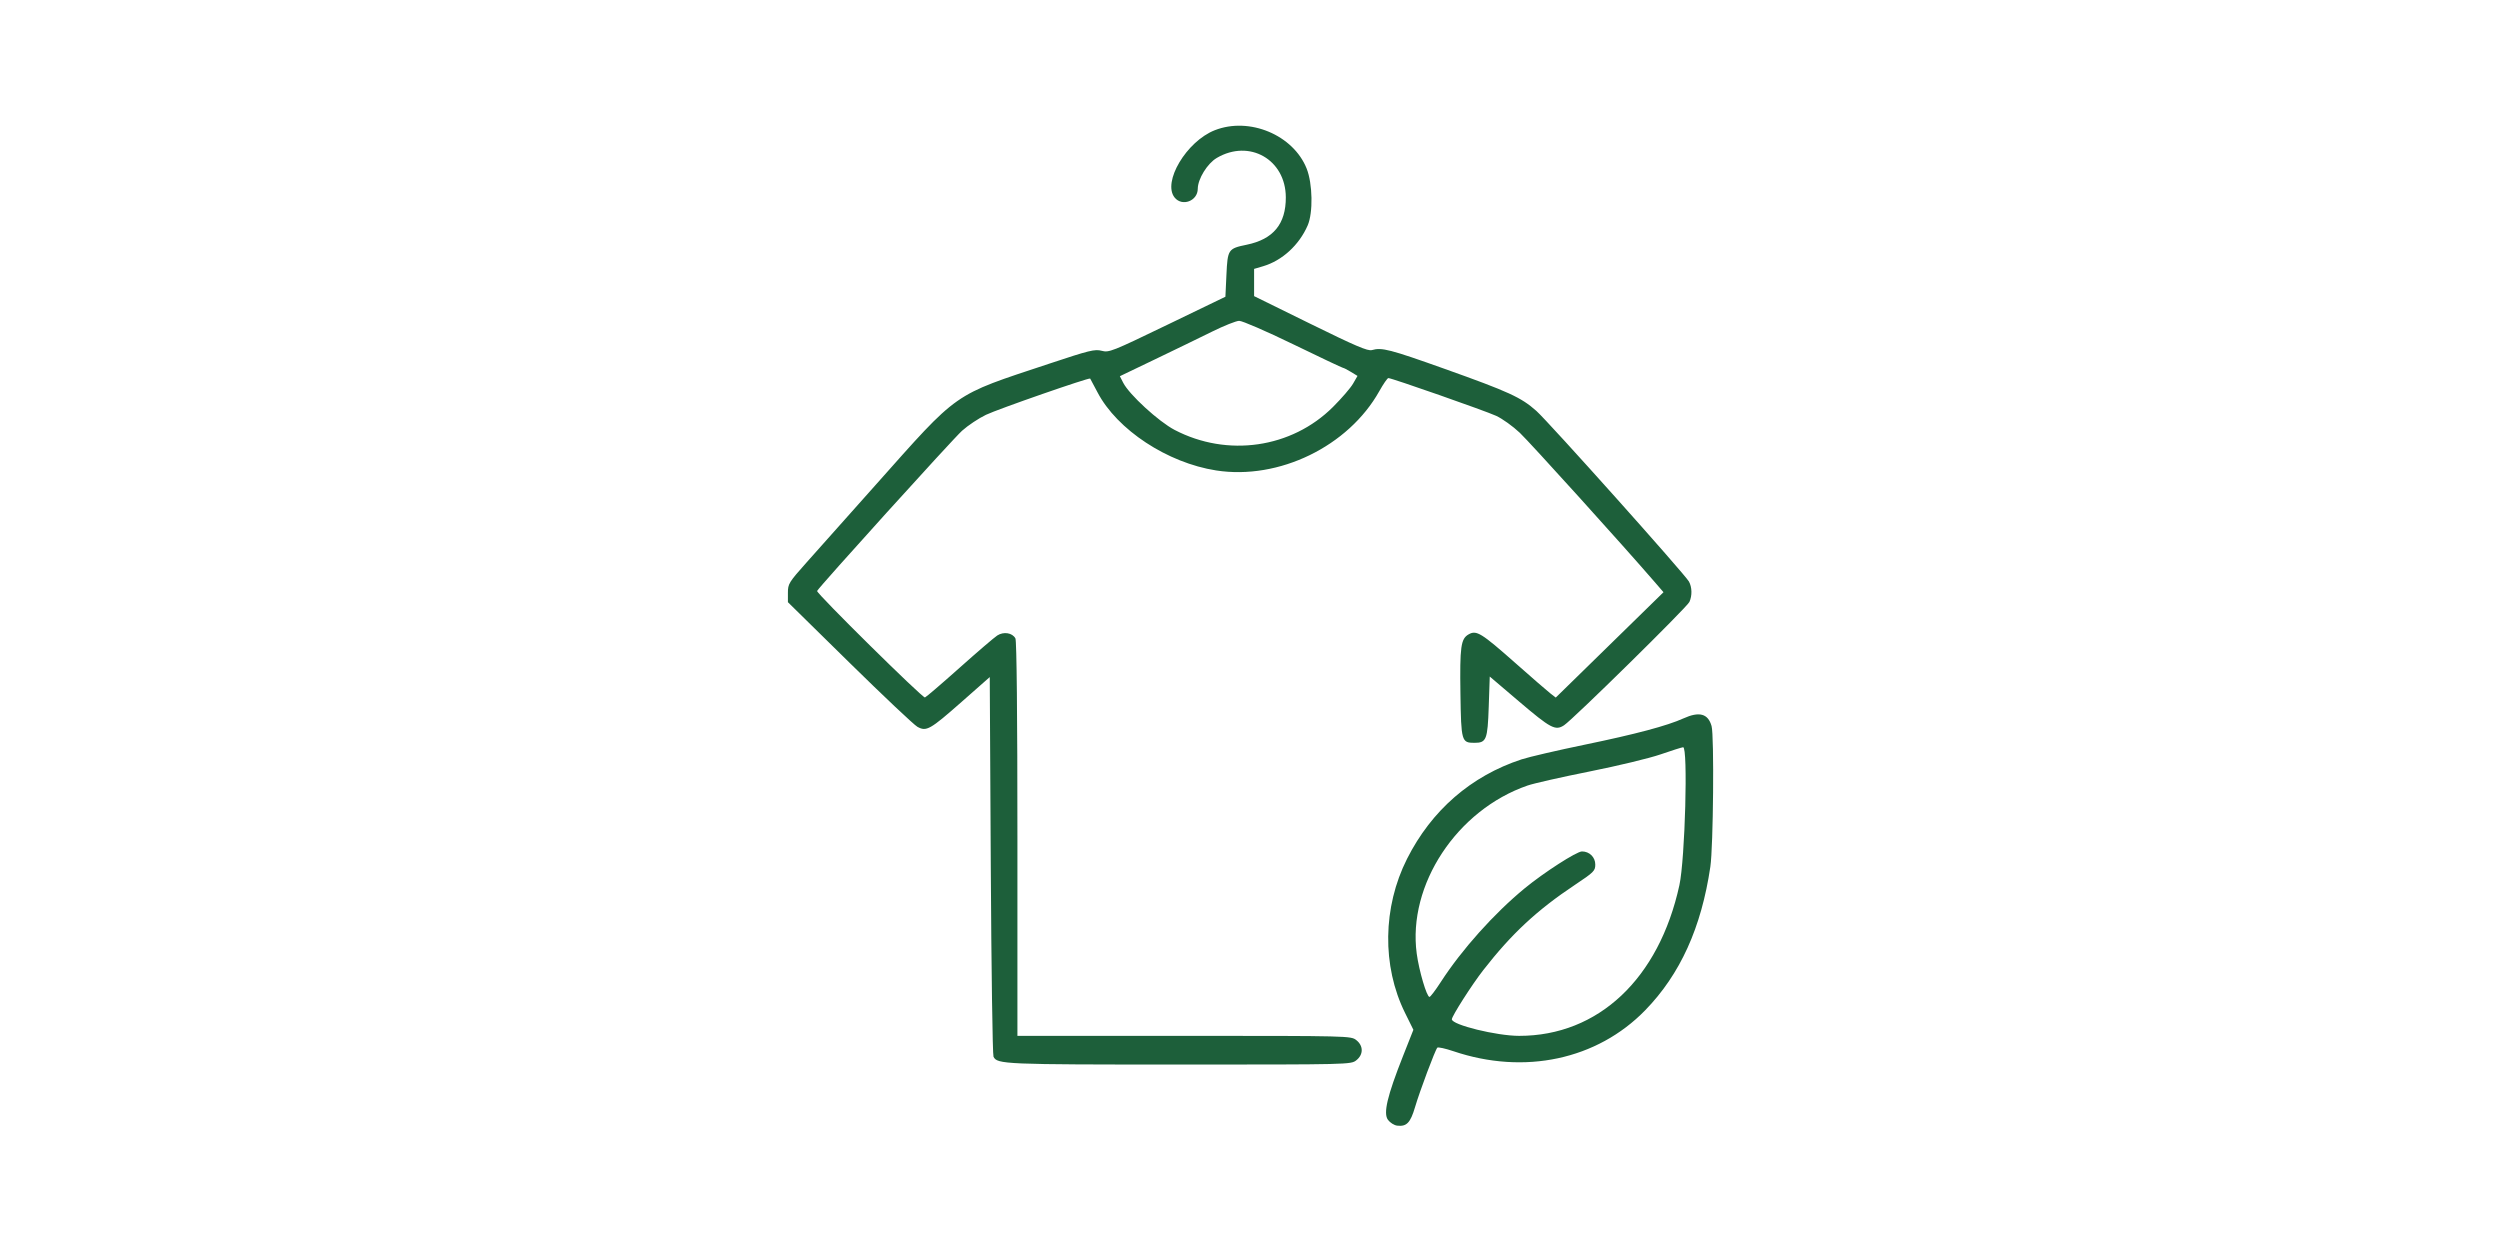
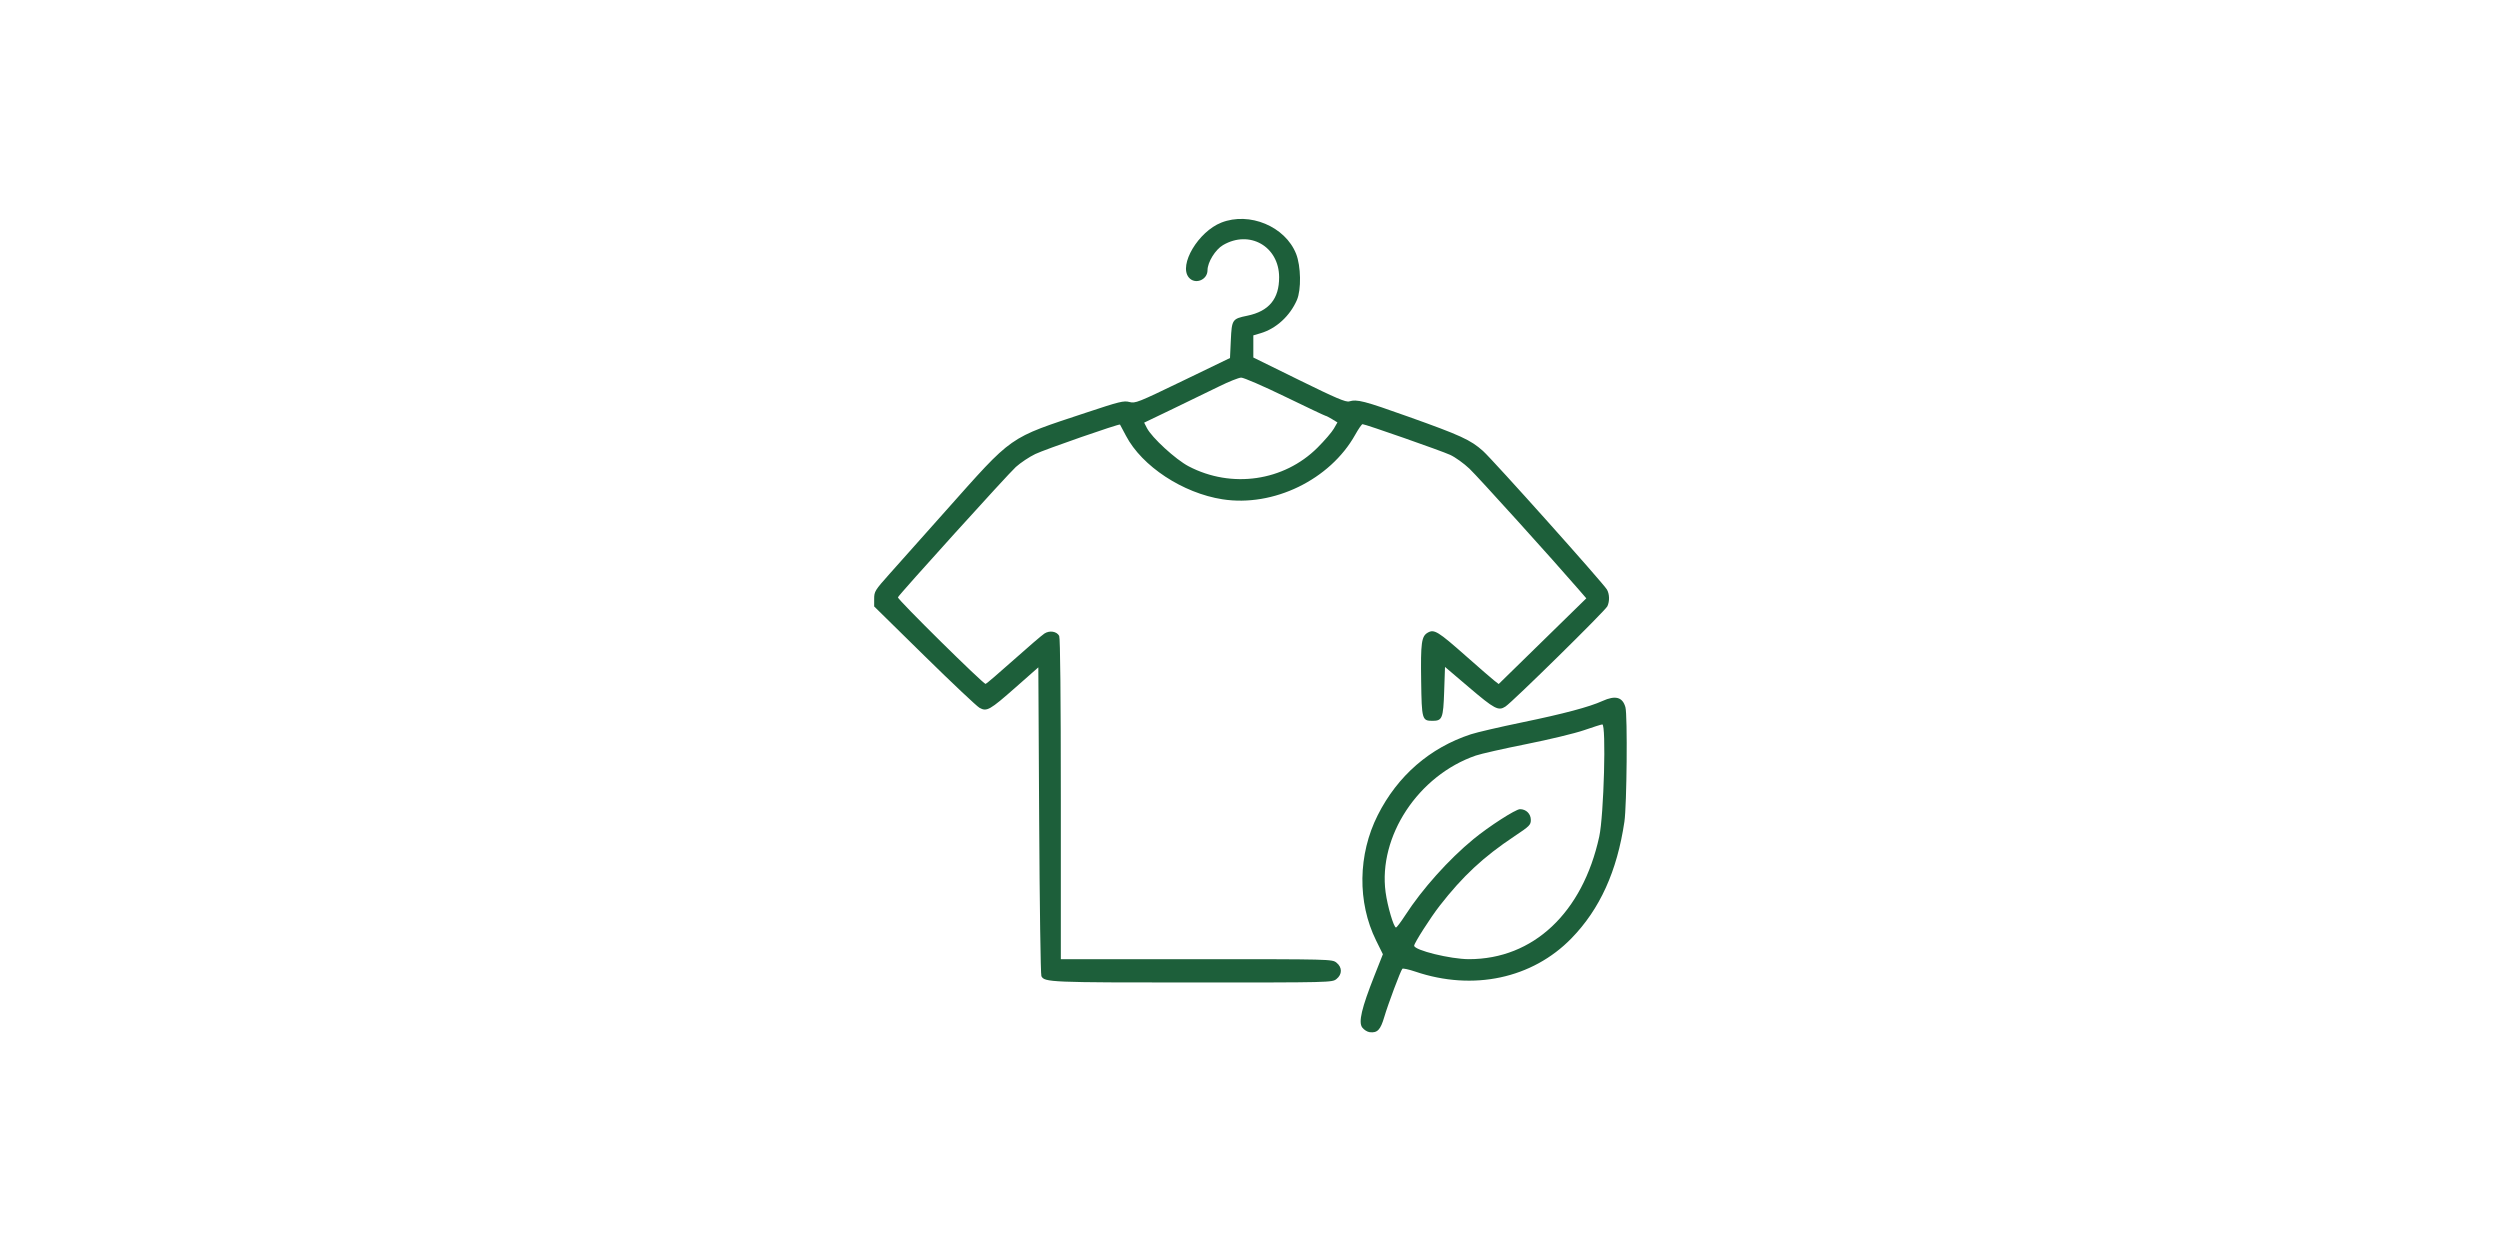
- <svg xmlns="http://www.w3.org/2000/svg" width="1000" height="500" viewBox="29.5 -35.5 1220.0 610.0">
+ <svg xmlns="http://www.w3.org/2000/svg" width="1000" height="500" viewBox="-110.5 -105.5 1500.0 750.0">
  <path d="M 622.302 28.055 C 608.504 33.486, 596.643 53.398, 602.729 60.913 C 606.404 65.452, 613.983 62.580, 614.010 56.639 C 614.032 51.822, 618.691 44.265, 623.308 41.560 C 639.208 32.242, 656.914 42.350, 656.978 60.782 C 657.024 73.814, 650.890 81.249, 637.882 83.929 C 628.844 85.792, 628.577 86.188, 628 98.572 L 627.500 109.306 599.169 122.992 C 572.104 136.068, 570.673 136.635, 567.125 135.688 C 563.793 134.799, 561.152 135.448, 541.456 141.996 C 493.820 157.833, 497.993 154.910, 456.500 201.494 C 443.300 216.313, 428.337 233.107, 423.250 238.813 C 414.434 248.701, 414 249.403, 414 253.777 L 414 258.367 444.086 287.933 C 460.634 304.195, 475.534 318.258, 477.197 319.183 C 481.575 321.621, 483.326 320.631, 498.855 306.940 L 512.500 294.911 513 386.705 C 513.275 437.192, 513.874 479.256, 514.330 480.180 C 516.147 483.857, 519.532 484, 605.014 484 C 688.193 484, 688.747 483.987, 691.365 481.927 C 694.906 479.143, 694.906 474.857, 691.365 472.073 C 688.749 470.014, 688.166 470, 607.365 470 L 526 470 526 373.934 C 526 313.538, 525.638 277.193, 525.026 276.049 C 523.550 273.291, 519.257 272.604, 516.144 274.629 C 514.690 275.575, 506.400 282.683, 497.722 290.424 C 489.045 298.166, 481.466 304.664, 480.881 304.864 C 479.746 305.252, 427.810 253.979, 428.244 252.899 C 428.922 251.209, 494.428 178.800, 498.990 174.699 C 501.866 172.113, 507.126 168.610, 510.679 166.915 C 516.597 164.090, 561.049 148.629, 561.504 149.237 C 561.612 149.382, 563.231 152.419, 565.101 155.987 C 574.666 174.241, 599.195 190.379, 623 194.081 C 653.577 198.835, 687.536 182.325, 702.606 155.377 C 704.567 151.869, 706.554 149, 707.020 149 C 708.671 149, 754.222 164.955, 759.601 167.417 C 762.605 168.793, 767.811 172.524, 771.170 175.709 C 776.241 180.517, 821.338 230.404, 836.894 248.413 L 841.288 253.500 814.999 279.208 L 788.709 304.917 786.105 302.901 C 784.672 301.792, 777.042 295.174, 769.149 288.193 C 752.358 273.343, 750.036 271.908, 746.241 274.038 C 742.373 276.209, 741.856 279.933, 742.195 303.185 C 742.530 326.237, 742.748 327, 749 327 C 754.874 327, 755.453 325.545, 756 309.409 L 756.500 294.654 770.792 306.818 C 786.290 320.010, 788.525 321.192, 792.757 318.433 C 797.092 315.607, 852.743 260.859, 853.931 258.251 C 855.331 255.180, 855.233 251.048, 853.697 248.283 C 851.703 244.695, 785.252 170.384, 779.268 165.051 C 771.831 158.422, 765.883 155.693, 734.500 144.508 C 707.690 134.952, 703.804 133.948, 699 135.338 C 696.995 135.918, 691.055 133.383, 669 122.536 L 641.500 109.010 641.500 102.365 L 641.500 95.721 645.904 94.420 C 655.191 91.678, 663.476 84.088, 667.648 74.500 C 670.332 68.331, 670.079 54.137, 667.153 46.779 C 660.626 30.365, 639.178 21.411, 622.302 28.055 M 621 126.331 C 615.225 129.188, 602.736 135.251, 593.247 139.805 L 575.993 148.086 577.628 151.293 C 580.571 157.063, 594.919 170.226, 602.700 174.293 C 628.464 187.760, 659.793 183.230, 679.974 163.121 C 684.181 158.929, 688.599 153.801, 689.793 151.724 L 691.963 147.948 688.732 145.978 C 686.954 144.894, 685.219 144.006, 684.875 144.004 C 684.531 144.002, 673.592 138.825, 660.565 132.500 C 647.313 126.066, 635.694 121.030, 634.190 121.069 C 632.710 121.107, 626.775 123.475, 621 126.331 M 851 315.086 C 843.094 318.674, 827.770 322.753, 802.806 327.917 C 789.438 330.682, 775.594 333.898, 772.042 335.064 C 747.406 343.152, 728.074 359.935, 716.148 383.588 C 704.234 407.216, 703.852 435.904, 715.147 458.772 L 719.233 467.045 714.181 479.828 C 706.444 499.407, 704.465 507.803, 706.835 510.993 C 707.859 512.372, 709.869 513.640, 711.299 513.812 C 715.932 514.367, 717.784 512.448, 720.055 504.735 C 722.340 496.977, 729.834 476.974, 730.905 475.774 C 731.261 475.374, 734.804 476.147, 738.777 477.492 C 773.395 489.203, 808.871 481.625, 832.365 457.500 C 849.420 439.986, 859.756 417.221, 864.146 387.500 C 865.595 377.691, 866.070 323.532, 864.748 318.820 C 863.041 312.731, 858.755 311.567, 851 315.086 M 839.795 332.658 C 834.458 334.507, 818.933 338.247, 805.295 340.969 C 791.658 343.691, 778.003 346.781, 774.952 347.836 C 740.445 359.762, 716.347 396.311, 720.863 429.869 C 721.990 438.243, 725.751 451, 727.092 451 C 727.538 451, 730.012 447.738, 732.590 443.750 C 742.817 427.927, 758.652 410.243, 773.589 397.963 C 782.928 390.285, 798.908 380, 801.499 380 C 805.148 380, 808 382.810, 808 386.404 C 808 389.458, 807.293 390.166, 798.157 396.249 C 779.521 408.656, 767.208 420.111, 753.274 438 C 747.806 445.020, 738 460.371, 738 461.911 C 738 464.629, 759.825 470, 770.870 470 C 809.465 470, 839.069 442.160, 849.043 396.484 C 851.818 383.781, 853.299 328.883, 850.861 329.148 C 850.112 329.229, 845.133 330.808, 839.795 332.658" stroke="none" fill="#1D5F3A" fill-rule="evenodd" />
</svg>
